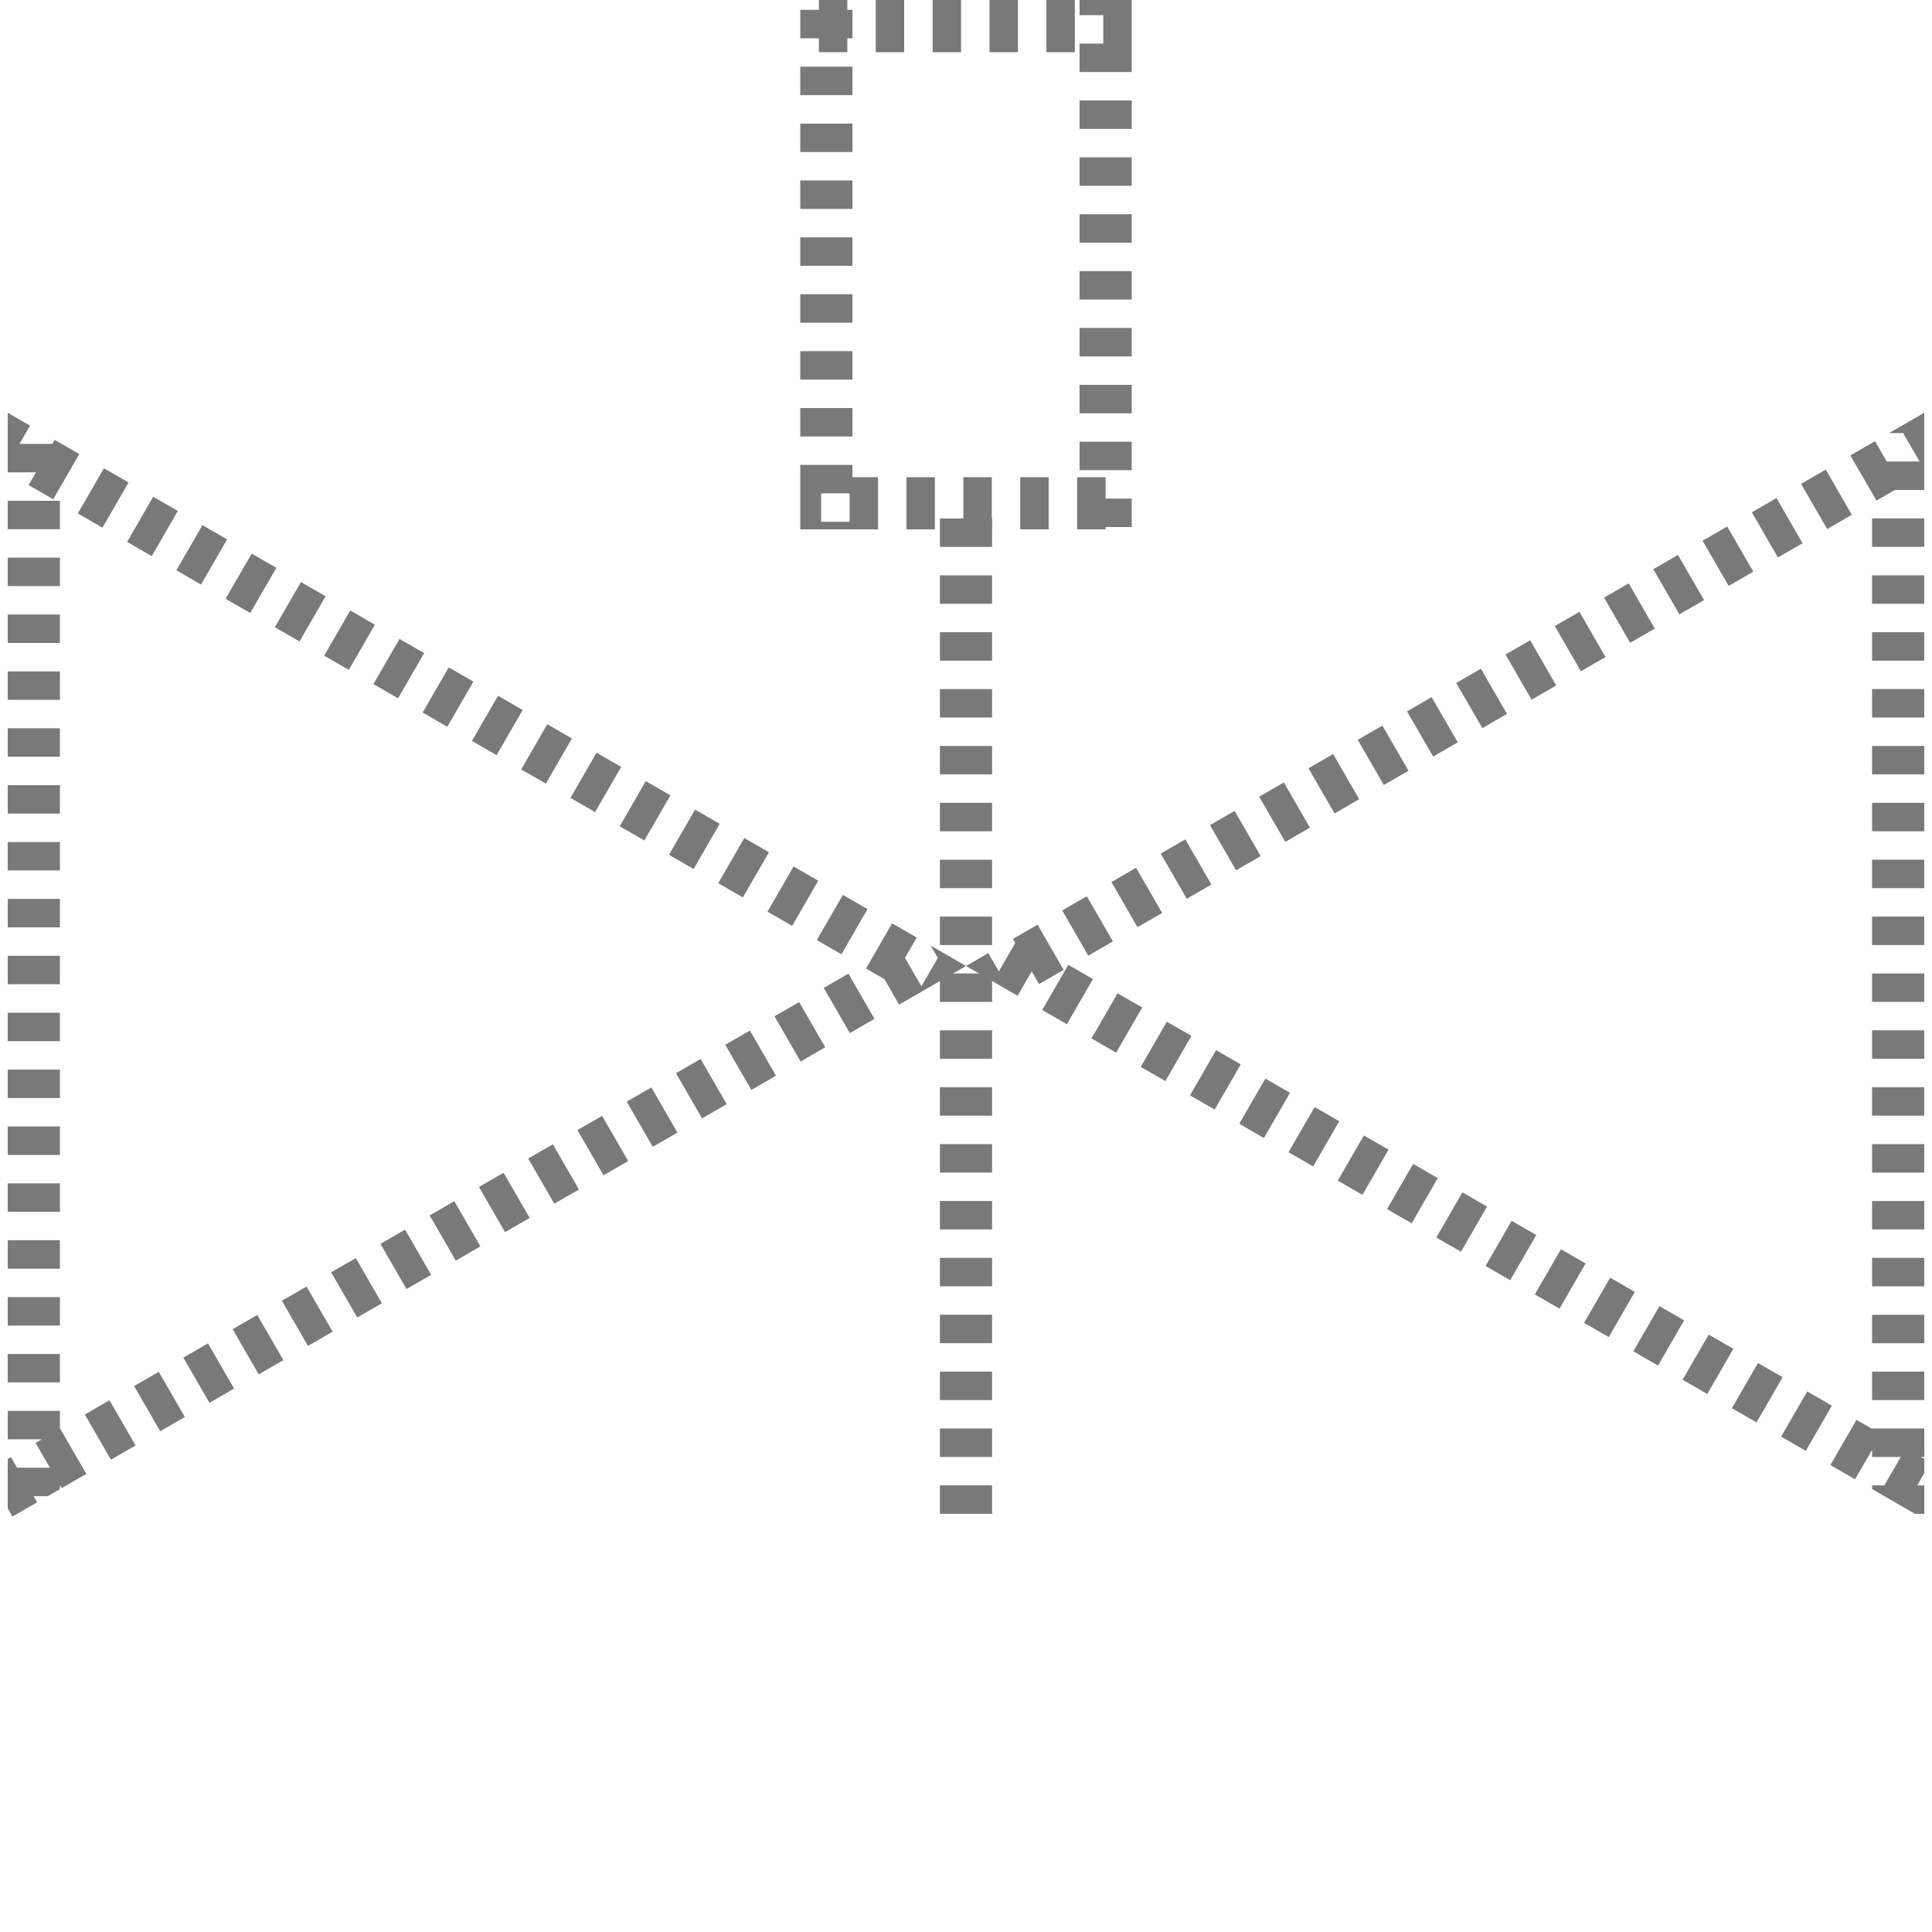
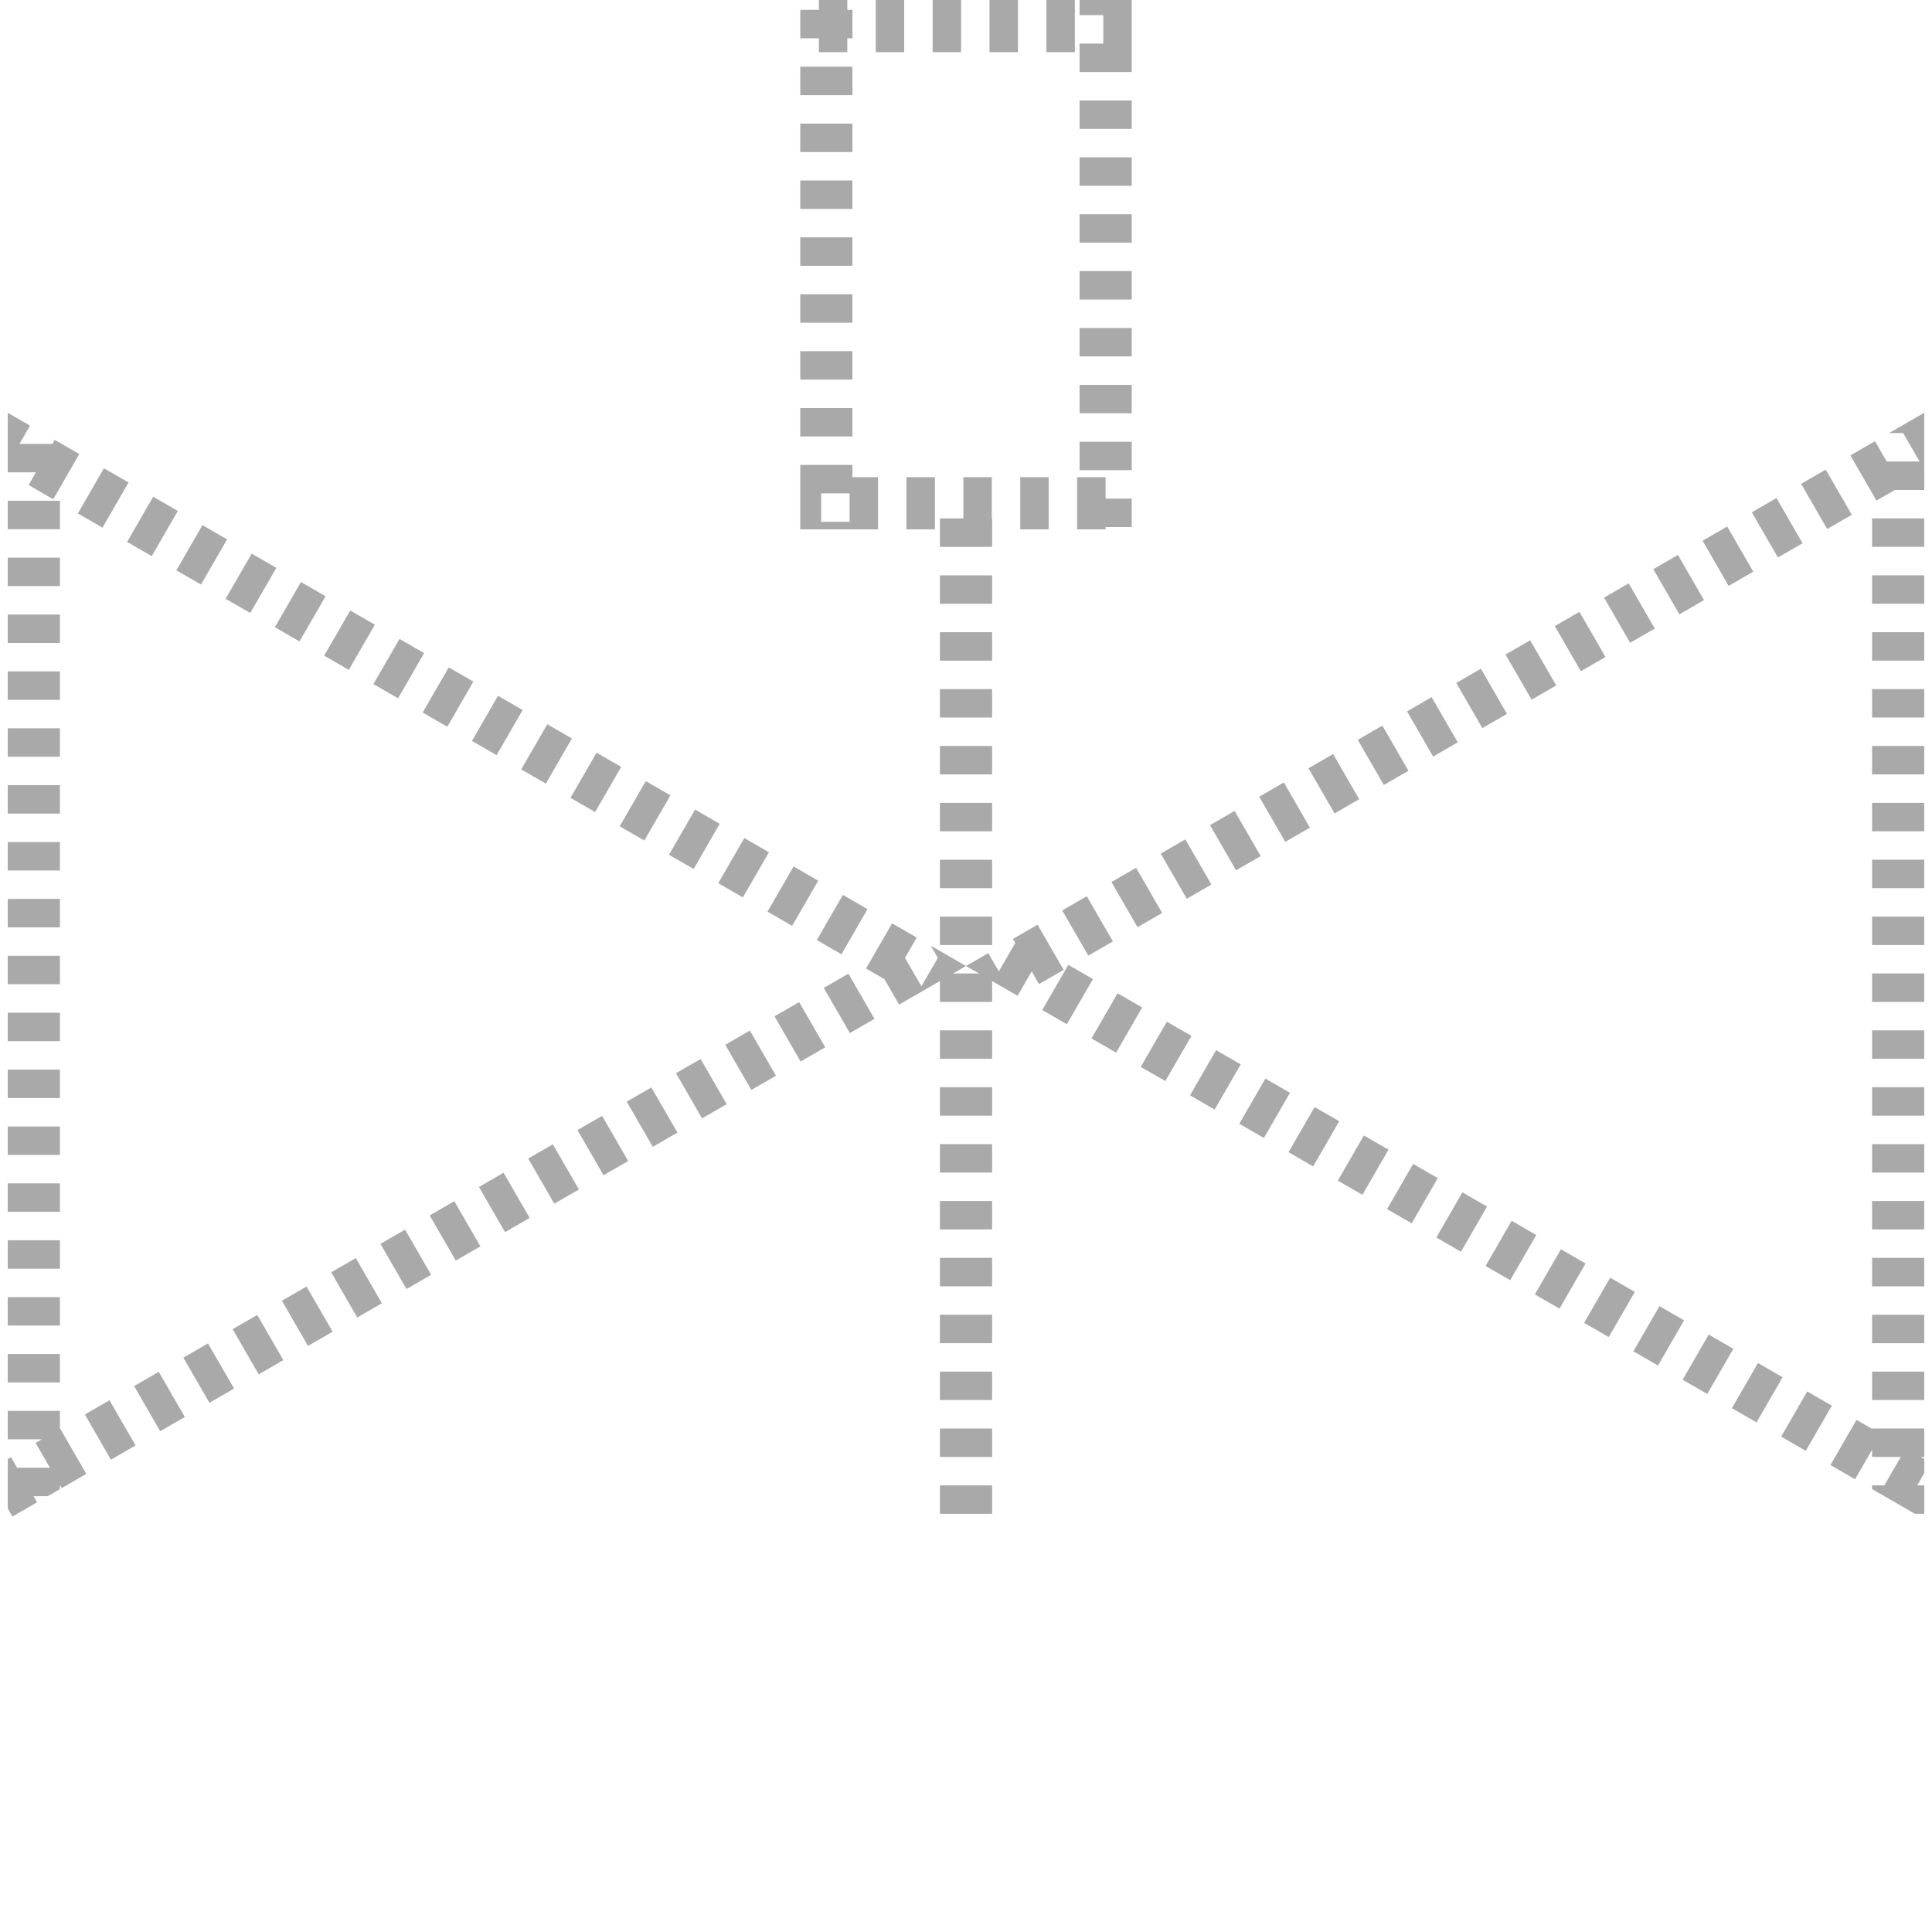
<svg xmlns="http://www.w3.org/2000/svg" version="1.1" id="Layer_1" x="0px" y="0px" viewBox="0 0 100 100" style="enable-background:new 0 0 100 100;" xml:space="preserve">
  <style type="text/css">
	.st0{display:none;}
	.st1{display:inline;}
	.st2{fill:none;}
- 	.st3{fill:#797979;}
- 	.st4{fill:none;stroke:#797979;stroke-width:2.7;stroke-miterlimit:10;stroke-dasharray:1.472,1.472;}
+ 	.st3{fill:#A9A9A9;}
+ 	.st4{fill:none;stroke:#A9A9A9;stroke-width:2.7;stroke-miterlimit:10;stroke-dasharray:1.472,1.472;}
</style>
  <g id="Layer_1_1_" class="st0">
    <g id="Layer_2" class="st1">
	</g>
    <g class="st1">
      <g>
        <g id="XMLID_1_">
          <g>
            <path class="st2" d="M82.1,32.3v35.3l-27.7-16c0.2-0.5,0.3-1.1,0.3-1.7c0-0.6-0.1-1.1-0.3-1.7L82.1,32.3z" />
            <path class="st2" d="M51.5,54.4l16,27.8H32.2l16.1-27.8c0.5,0.2,1.1,0.3,1.6,0.3S51,54.6,51.5,54.4z" />
            <rect x="83.8" y="49.1" width="16.1" height="1.7" />
            <path d="M83.9,29.3l-0.1,19.8H83v1.7l0,0v-20L54,47.5c-0.1-0.2-0.3-0.5-0.5-0.7L83.9,29.3z" />
            <rect x="83.1" y="49.1" width="0.8" height="1.7" />
            <path d="M83.8,50.8v19.7L53.6,53c0.2-0.2,0.3-0.5,0.5-0.7l29,16.8V50.8h0.1H83.8z" />
            <path d="M83,50.8v18.3L54,52.3c0.1-0.2,0.2-0.5,0.3-0.7l27.7,16V32.3L54.4,48.2c-0.1-0.3-0.2-0.5-0.3-0.7l29-16.7v20H83z" />
            <path d="M52.9,53.6l17.6,30.3H50.7v-0.8H69L52.3,54C52.5,53.9,52.7,53.8,52.9,53.6z" />
            <path d="M52.3,54L69,83H50.7H49H30.7l16.8-29c0.2,0.1,0.5,0.3,0.8,0.4L32.2,82.2h35.3l-16-27.8C51.8,54.3,52,54.2,52.3,54z" />
            <rect x="56" y="28.9" width="1.7" height="1.7" />
            <rect x="56" y="5.8" width="1.7" height="23.1" />
            <rect x="56" y="4.1" width="1.7" height="1.7" />
            <polygon points="56,28.9 56,30.6 50.7,30.6 50.7,29.7 49,29.7 49,30.6 43.8,30.6 43.8,28.9      " />
            <rect x="43.8" y="4.1" width="12.2" height="1.7" />
            <path d="M54.4,48.2c0.2,0.5,0.3,1.1,0.3,1.7c0,0.6-0.1,1.1-0.3,1.7l-2.9-1.7L54.4,48.2z" />
            <path d="M54.4,48.2l-2.9,1.7l2.9,1.7c-0.1,0.3-0.2,0.5-0.3,0.7l-2.8-1.6l-0.5-0.9v-0.3l3.3-1.9C54.2,47.7,54.3,48,54.4,48.2z" />
            <path d="M54,47.5l-3.3,1.9v-1l2.9-1.6C53.8,47,53.9,47.2,54,47.5z" />
            <path d="M51.2,50.7l2.8,1.6c-0.1,0.2-0.3,0.5-0.5,0.7L52,52.2L51.2,50.7z" />
            <path d="M50.7,45.2c1.1,0.2,2.1,0.8,2.9,1.6l-2.9,1.6V45.2z" />
            <path d="M53.6,53c-0.2,0.2-0.4,0.4-0.6,0.6l-0.8-1.5L53.6,53z" />
            <path d="M52.1,52.2l0.8,1.5c-0.2,0.2-0.4,0.3-0.6,0.4l-1.5-2.7L52.1,52.2z" />
            <path d="M50.8,51.4l1.5,2.7c-0.2,0.2-0.5,0.3-0.8,0.4l-1.6-2.8l-1.6,2.8c-0.3-0.1-0.5-0.2-0.8-0.4l2-3.4L50.8,51.4z" />
            <polygon points="51.2,50.7 52.1,52.2 50.8,51.4 49.9,49.9      " />
            <path d="M49.9,51.6l1.6,2.8c-0.5,0.2-1,0.3-1.6,0.3s-1.1-0.1-1.6-0.3L49.9,51.6z" />
            <polygon points="50.7,49.8 51.2,50.7 49.9,49.9 50.7,49.9      " />
            <polygon points="50.8,51.4 49.5,50.6 49.9,49.9      " />
            <rect x="49" y="83.9" width="1.7" height="16.1" />
            <rect x="49" y="83.1" width="1.7" height="0.8" />
            <polygon points="50.7,49.8 50.7,49.9 49.9,49.9 50.6,49.5      " />
            <polygon points="50.7,49.4 50.7,49.8 50.6,49.5      " />
            <polygon points="50.7,48.5 50.7,49.4 50.6,49.5 50.1,48.8      " />
            <path d="M50.7,45.2v3.3l-0.6,0.3l-0.3-0.6l-0.7,1.2H49v-4.2c0.3-0.1,0.6-0.1,0.9-0.1C50.2,45.1,50.4,45.1,50.7,45.2z" />
            <path d="M50.7,30.6v14.6c-0.3,0-0.5-0.1-0.8-0.1s-0.6,0-0.9,0.1V30.6H50.7z" />
            <rect x="49" y="29.7" width="1.7" height="0.9" />
            <polygon points="50.1,48.8 50.6,49.5 49.9,49.9 49,49.9 49,49.6 49.1,49.4      " />
            <polygon points="50.1,48.8 49.1,49.4 49.8,48.2      " />
            <polygon points="49.9,49.9 49.5,50.6 48.7,50.2 49,49.6 49,49.9      " />
            <path d="M48.7,50.2l0.8,0.5l-2,3.4c-0.3-0.2-0.5-0.3-0.8-0.5L48.7,50.2z" />
            <polygon points="49,49.4 49.1,49.4 49,49.6      " />
            <path d="M49,83.1v0.8H29.2l17.5-30.4c0.2,0.2,0.5,0.4,0.8,0.5L30.7,83L49,83.1L49,83.1z" />
            <polygon points="49,49.4 49,49.6 48.7,50.2 48.2,49.9      " />
            <path d="M49,45.2v4.2l-0.8,0.5l0.5,0.3l-1.9,3.3c-1-0.9-1.6-2.2-1.6-3.6C45.1,47.6,46.8,45.6,49,45.2z" />
            <rect x="42.1" y="28.9" width="1.7" height="1.7" />
            <rect x="42.1" y="5.8" width="1.7" height="23.1" />
            <rect x="42.1" y="4.1" width="1.7" height="1.7" />
          </g>
        </g>
      </g>
    </g>
  </g>
  <g>
    <path class="st3" d="M44.901,47.056l-0.286-0.165c-0.001,0-0.002-0.001-0.002-0.001l-0.001-0.001c-0.001,0-0.002-0.001-0.002-0.001   l-0.001-0.001l-0.001-0.001l-0.002-0.001c-0.377-0.217-0.978-0.565-0.978-0.565l-1.35,2.338l1.275,0.736L44.901,47.056   L44.901,47.056z M42.351,45.584l-0.07-0.041c-0.001,0-0.001-0.001-0.002-0.001h-0.001c-0.001-0.001-0.002-0.001-0.003-0.002h-0.001   c-0.001-0.001-0.002-0.001-0.003-0.002l0,0c-0.001-0.001-0.002-0.001-0.003-0.002l-0.001-0.001   c-0.001-0.001-0.002-0.001-0.003-0.002h-0.001c-0.001-0.001-0.002-0.001-0.004-0.002l0,0c-0.003-0.001-0.005-0.003-0.008-0.004   H42.25c-0.003-0.002-0.005-0.003-0.008-0.005l0,0c-0.003-0.002-0.006-0.003-0.008-0.005l-0.001-0.001   c-0.316-0.182-1.157-0.668-1.157-0.668l-1.35,2.338l1.275,0.736L42.351,45.584L42.351,45.584z M39.801,44.112l-1.275-0.736   l-1.35,2.338l1.275,0.736L39.801,44.112L39.801,44.112z M37.251,42.64l-0.339-0.196c-0.001,0-0.001-0.001-0.002-0.001l-0.001-0.001   c-0.002-0.001-0.003-0.002-0.005-0.003l-0.002-0.001c-0.377-0.218-0.925-0.534-0.925-0.534l-1.35,2.338l1.275,0.736L37.251,42.64   L37.251,42.64z M34.701,41.167l-0.217-0.125l-0.001-0.001l-0.005-0.003l0,0l-0.002-0.001c0,0-0.001,0-0.001-0.001l-0.002-0.001   c0,0-0.001,0-0.001-0.001l-0.002-0.001c0,0-0.001,0-0.001-0.001l-0.002-0.001c-0.002-0.001-0.003-0.002-0.005-0.003h-0.001   c-0.002-0.001-0.003-0.002-0.005-0.003l-0.002-0.001c-0.371-0.214-1.028-0.594-1.028-0.594l-1.35,2.338l1.275,0.736L34.701,41.167   L34.701,41.167z M32.152,39.695l-1.275-0.736l-1.35,2.338l1.275,0.736L32.152,39.695L32.152,39.695z M29.602,38.223l-0.405-0.234   c-0.373-0.216-0.869-0.502-0.869-0.502l-1.35,2.338l1.275,0.736L29.602,38.223L29.602,38.223z M27.052,36.751l-0.367-0.212l0,0   l-0.003-0.002c0,0-0.001,0-0.001-0.001l-0.009-0.005c0,0-0.001,0-0.001-0.001l-0.003-0.002c0,0-0.001,0-0.001-0.001l-0.009-0.005   l-0.001-0.001l-0.012-0.007c-0.001-0.001-0.002-0.001-0.003-0.002l0,0c-0.002-0.001-0.005-0.003-0.007-0.004l0,0   c-0.372-0.215-0.857-0.495-0.857-0.495l-1.35,2.338l1.275,0.736L27.052,36.751L27.052,36.751z M24.502,35.279l-1.275-0.736   l-1.35,2.338l1.275,0.736L24.502,35.279L24.502,35.279z M21.953,33.807l-1.275-0.736l-1.35,2.338l1.275,0.736L21.953,33.807   L21.953,33.807z M19.403,32.335L18.823,32l0,0l-0.006-0.003c-0.335-0.193-0.689-0.398-0.689-0.398l-1.35,2.338l1.275,0.736   L19.403,32.335L19.403,32.335z M16.853,30.863l-0.776-0.448c-0.001-0.001-0.002-0.001-0.003-0.002l0,0   c-0.265-0.153-0.497-0.287-0.497-0.287l-1.35,2.338l1.275,0.736L16.853,30.863L16.853,30.863z M14.303,29.391l-1.275-0.736   l-1.35,2.338l1.275,0.736L14.303,29.391L14.303,29.391z M11.754,27.919l-0.72-0.416c-0.001,0-0.002-0.001-0.002-0.001L11.029,27.5   l0,0l-0.002-0.001c-0.005-0.003-0.009-0.005-0.014-0.008l-0.001-0.001c-0.28-0.162-0.533-0.308-0.533-0.308l-1.35,2.338   l1.275,0.736L11.754,27.919L11.754,27.919z M9.204,26.446L8.379,25.97c-0.001-0.001-0.003-0.002-0.004-0.002l0,0   c-0.243-0.141-0.446-0.257-0.446-0.257l-1.35,2.338l1.275,0.736L9.204,26.446L9.204,26.446z M6.654,24.974l-1.275-0.736   l-1.35,2.338l1.275,0.736L6.654,24.974L6.654,24.974z M4.104,23.502l-0.876-0.506c0,0,0,0-0.001,0l-0.002-0.001   c-0.22-0.127-0.395-0.228-0.395-0.228l-0.121,0.209h-1.7l0.546-0.945l-1.154-0.666l0,0l0,0l0,0l0,0l0,0l0,0l0,0l0,0v2.665l0,0   c0,0.236,0,0.419,0,0.419h1.458L1.48,25.106l1.275,0.736L4.104,23.502L4.104,23.502z M3.101,27.392V25.92h-2.7v1.472H3.101   L3.101,27.392z M3.101,30.336v-1.472h-2.7v1.472H3.101L3.101,30.336z M3.101,33.28v-1.472h-2.7v1.472H3.101L3.101,33.28z    M3.101,36.224v-1.472h-2.7v1.472H3.101L3.101,36.224z M3.101,39.169v-1.472h-2.7v1.472H3.101L3.101,39.169z M3.101,42.113v-1.472   h-2.7v1.472H3.101L3.101,42.113z M3.101,45.057v-1.472h-2.7v1.472H3.101L3.101,45.057z M3.101,48.001v-1.472h-2.7v1.472H3.101   L3.101,48.001z M3.101,50.945v-1.472h-2.7v1.472H3.101L3.101,50.945z M3.101,53.89v-1.472h-2.7v1.472H3.101L3.101,53.89z    M3.101,56.834v-1.472h-2.7v1.472H3.101L3.101,56.834z M3.101,59.778v-1.472h-2.7v1.472H3.101L3.101,59.778z M3.101,62.722V61.25   h-2.7v1.472H3.101L3.101,62.722z M3.101,65.666v-1.472h-2.7v1.472H3.101L3.101,65.666z M3.101,68.611v-1.472h-2.7v1.472H3.101   L3.101,68.611z M3.101,71.555v-1.472h-2.7v1.472H3.101L3.101,71.555z M4.467,76.288l-1.35-2.338l-0.016,0.01v-0.933h-2.7v1.472   h1.766l-0.324,0.187l0.742,1.285h-1.7l-0.317-0.549l-0.167,0.096v2.559l0.242,0.419l1.275-0.736l-0.183-0.317h0.732l0.634-0.366   v-0.212l0.092,0.159l0.359-0.207c0.001,0,0.001-0.001,0.002-0.001l0.002-0.001C3.932,76.597,4.467,76.288,4.467,76.288   L4.467,76.288z M7.017,74.816l-1.35-2.338l-1.275,0.736l1.35,2.338L7.017,74.816L7.017,74.816z M9.567,73.344l-1.35-2.338   l-1.275,0.736l1.35,2.338l0.142-0.082c0,0,0,0,0.001,0l0.006-0.004c0.002-0.001,0.004-0.002,0.006-0.004l0.005-0.003   C8.795,73.79,9.567,73.344,9.567,73.344L9.567,73.344z M12.116,71.872l-1.35-2.338L9.491,70.27l1.35,2.338l0.594-0.343   C11.768,72.073,12.116,71.872,12.116,71.872L12.116,71.872z M14.666,70.4l-1.35-2.338l-1.275,0.736l1.35,2.338L14.666,70.4   L14.666,70.4z M17.216,68.928l-1.35-2.338l-1.275,0.736l1.35,2.338l0.37-0.213c0.002-0.001,0.004-0.002,0.006-0.003l0,0   C16.693,69.23,17.216,68.928,17.216,68.928L17.216,68.928z M19.766,67.456l-1.35-2.338l-1.275,0.736l1.35,2.338l0.816-0.471   c0.002-0.001,0.004-0.002,0.005-0.003h0.001C19.56,67.575,19.766,67.456,19.766,67.456L19.766,67.456z M22.316,65.984l-1.35-2.338   l-1.275,0.736l1.35,2.338l1.101-0.636c0.001,0,0.001-0.001,0.001-0.001h0.001c0.001-0.001,0.003-0.002,0.004-0.002l0.001-0.001   c0.001,0,0.001-0.001,0.002-0.001l0,0c0.001,0,0.001-0.001,0.002-0.001l0.003-0.002l0.001-0.001l0.022-0.013c0,0,0,0,0.001,0   l0.003-0.002c0.001,0,0.001-0.001,0.002-0.001l0,0l0.001-0.001l0.002-0.001c0.003-0.001,0.005-0.003,0.008-0.004l0.001-0.001   c0.008-0.005,0.017-0.01,0.024-0.014h0.001C22.281,66.004,22.316,65.984,22.316,65.984L22.316,65.984z M24.865,64.512l-1.35-2.338   L22.24,62.91l1.35,2.338l0.596-0.344c0.004-0.002,0.008-0.004,0.012-0.007h0.001C24.527,64.707,24.865,64.512,24.865,64.512   L24.865,64.512z M27.415,63.039l-1.35-2.338l-1.275,0.736l1.35,2.338l1.008-0.582c0.001,0,0.001-0.001,0.002-0.001l0.001-0.001   c0.002-0.001,0.003-0.002,0.005-0.003l0.002-0.001c0.002-0.001,0.003-0.002,0.005-0.003l0.001-0.001   c0.001-0.001,0.003-0.002,0.004-0.002l0.002-0.001C27.315,63.097,27.415,63.039,27.415,63.039L27.415,63.039z M29.965,61.567   l-1.35-2.338l-1.275,0.736l1.35,2.338l0.356-0.206c0.001,0,0.001-0.001,0.002-0.001l0,0c0.001,0,0.001-0.001,0.002-0.001   l0.002-0.001c0.004-0.002,0.008-0.005,0.012-0.007l0,0C29.442,61.869,29.965,61.567,29.965,61.567L29.965,61.567z M32.515,60.095   l-1.35-2.338l-1.275,0.736l1.35,2.338l0.798-0.461l0,0l0.004-0.002c0.004-0.002,0.008-0.004,0.011-0.007l0.001-0.001   C32.304,60.217,32.515,60.095,32.515,60.095L32.515,60.095z M35.064,58.623l-1.35-2.338l-1.275,0.736l1.35,2.338l0.99-0.572l0,0   l0.017-0.01c0.001-0.001,0.002-0.001,0.003-0.002l0.001-0.001c0.001-0.001,0.003-0.002,0.004-0.003l0.003-0.002l0,0l0.002-0.001   l0,0l0.023-0.013c0.001,0,0.001-0.001,0.002-0.001l0.01-0.006c0.001,0,0.001-0.001,0.002-0.001l0.011-0.006l0,0l0.011-0.006l0,0   l0.002-0.001l0.001-0.001l0.002-0.001l0,0l0.002-0.001c0.001,0,0.001-0.001,0.002-0.001h0.001c0.001,0,0.001-0.001,0.002-0.001   l0.001-0.001c0.001,0,0.001-0.001,0.002-0.001l0,0c0.001,0,0.001-0.001,0.002-0.001l0.001-0.001   c0.007-0.004,0.013-0.008,0.02-0.011l0.002-0.001c0.013-0.008,0.025-0.015,0.037-0.021l0.001-0.001   c0.024-0.014,0.045-0.026,0.062-0.036h0.001C35.044,58.635,35.064,58.623,35.064,58.623L35.064,58.623z M37.614,57.151l-1.35-2.338   l-1.275,0.736l1.35,2.338l0.587-0.339l0,0l0.003-0.001c0,0,0.001,0,0.001-0.001l0.002-0.001c0.004-0.003,0.009-0.005,0.013-0.008   l0.002-0.001C37.276,57.346,37.614,57.151,37.614,57.151L37.614,57.151z M40.164,55.679l-1.35-2.338l-1.275,0.736l1.35,2.338   l1.033-0.596c0.001,0,0.001-0.001,0.001-0.001l0.001-0.001c0.002-0.001,0.003-0.002,0.005-0.003l0,0   C40.069,55.734,40.164,55.679,40.164,55.679L40.164,55.679z M42.714,54.207l-1.35-2.338l-1.275,0.736l1.35,2.338L42.714,54.207   L42.714,54.207z M45.263,52.735l-1.35-2.338l-1.275,0.736l1.35,2.338L44.804,53C45.054,52.856,45.263,52.735,45.263,52.735   L45.263,52.735z M50,50l-1.824-1.053l0.366,0.634l-0.85,1.472l-0.85-1.472l0.608-1.053l-1.275-0.736l-1.35,2.338l0.951,0.549   l0.762,1.32L50,50L50,50z" />
  </g>
  <g>
    <path class="st3" d="M94.5,24.308c0,0-0.106,0.061-0.257,0.148l-1.018,0.588l1.35,2.338l1.275-0.736L94.5,24.308L94.5,24.308z    M91.95,25.78l-1.275,0.736l1.35,2.338l1.275-0.736L91.95,25.78L91.95,25.78z M89.4,27.252l-1.275,0.736l1.35,2.338l1.275-0.736   L89.4,27.252L89.4,27.252z M86.85,28.724c0,0-0.084,0.049-0.21,0.121l-0.001,0.001c-0.002,0.001-0.003,0.002-0.005,0.003   l-1.059,0.611l1.35,2.338l1.275-0.736L86.85,28.724L86.85,28.724z M84.301,30.196l-1.275,0.736l1.35,2.338l1.275-0.736   L84.301,30.196L84.301,30.196z M81.751,31.669c0,0-0.21,0.121-0.46,0.265l-0.815,0.471l1.35,2.338l1.275-0.736L81.751,31.669   L81.751,31.669z M79.201,33.141c0,0-0.222,0.128-0.481,0.278l-0.794,0.458l1.35,2.338l1.275-0.736L79.201,33.141L79.201,33.141z    M76.651,34.613l-1.275,0.736l1.35,2.338l1.275-0.736L76.651,34.613L76.651,34.613z M74.102,36.085c0,0-0.194,0.112-0.43,0.248   l-0.003,0.002c0,0-0.001,0-0.001,0.001l-0.001,0.001c-0.001,0-0.001,0.001-0.002,0.001l-0.837,0.483l1.35,2.338l1.275-0.736   L74.102,36.085L74.102,36.085z M71.552,37.557c0,0-0.165,0.095-0.375,0.217h-0.001c-0.004,0.003-0.009,0.005-0.013,0.008l0,0   c-0.002,0.001-0.004,0.002-0.006,0.004l-0.002,0.001c0,0-0.001,0-0.001,0.001l-0.01,0.006l0,0l-0.006,0.004c0,0,0,0-0.001,0   L71.134,37.8l0,0H71.13c-0.001,0-0.001,0.001-0.002,0.001l-0.002,0.001c0,0-0.001,0-0.001,0.001l-0.848,0.49l1.35,2.338   l1.275-0.736L71.552,37.557L71.552,37.557z M69.002,39.029l-1.275,0.736l1.35,2.338l1.275-0.736L69.002,39.029L69.002,39.029z    M66.452,40.501c0,0-0.172,0.099-0.389,0.224l-0.002,0.001c-0.002,0.001-0.003,0.002-0.005,0.003l-0.88,0.508l1.35,2.338   l1.275-0.736L66.452,40.501L66.452,40.501z M63.903,41.973c0,0-0.101,0.058-0.246,0.142l0,0c-0.008,0.005-0.016,0.009-0.024,0.014   l0,0c-0.004,0.002-0.008,0.005-0.012,0.007l-0.001,0.001c-0.002,0.001-0.003,0.002-0.005,0.003l-0.002,0.001l0,0l-0.984,0.568   l1.35,2.338l1.275-0.736L63.903,41.973L63.903,41.973z M61.353,43.445l-1.275,0.736l1.35,2.338l1.275-0.736L61.353,43.445   L61.353,43.445z M58.803,44.917c0,0-0.15,0.087-0.347,0.2l-0.003,0.002c0,0,0,0-0.001,0l-0.924,0.534l1.35,2.338l1.275-0.736   L58.803,44.917L58.803,44.917z M56.253,46.39c0,0-0.059,0.034-0.151,0.087l0,0c-0.001,0-0.001,0.001-0.002,0.001l0,0   c0,0-0.001,0-0.001,0.001l-0.004,0.002c-0.001,0-0.001,0.001-0.002,0.001l-0.004,0.003l0,0l-0.008,0.004c0,0,0,0-0.001,0   l-0.008,0.004l0,0l-0.002,0.001h-0.001l-1.09,0.63l1.35,2.338l1.275-0.736L56.253,46.39L56.253,46.39z M53.704,47.862l-1.275,0.736   l0.121,0.209l-0.85,1.472l-0.546-0.945c0,0-0.574,0.331-0.912,0.527l0,0L50,50l0,0l0,0l0,0l0,0l0,0l0,0l0,0l0,0l2.308,1.332l0,0   c0.205,0.118,0.363,0.209,0.363,0.209l0.729-1.263l0.379,0.657l1.275-0.736L53.704,47.862L53.704,47.862z M55.296,49.94   l-1.35,2.338l1.275,0.736l1.35-2.338L55.296,49.94L55.296,49.94z M57.845,51.412l-1.35,2.338l0.412,0.238h0.001l0.006,0.003   c0.372,0.215,0.856,0.494,0.856,0.494l1.35-2.338L57.845,51.412L57.845,51.412z M60.395,52.884l-1.35,2.338l0.583,0.337l0,0   l0.003,0.001c0.002,0.001,0.004,0.002,0.006,0.003l0.002,0.001c0.001,0,0.002,0.001,0.002,0.001l0.001,0.001   c0.001,0,0.001,0.001,0.002,0.001l0.002,0.001c0.001,0,0.002,0.001,0.002,0.001h0.001c0.001,0,0.001,0.001,0.002,0.001l0.003,0.002   c0.001,0,0.001,0.001,0.002,0.001h0.001c0.001,0,0.002,0.001,0.002,0.001l0.005,0.003c0.001,0,0.002,0.001,0.002,0.001l0.002,0.001   c0.002,0.001,0.004,0.002,0.006,0.004l0,0c0.002,0.001,0.004,0.003,0.007,0.004l0.002,0.001c0.318,0.184,0.636,0.367,0.636,0.367   l1.35-2.338L60.395,52.884L60.395,52.884z M62.945,54.356l-1.35,2.338l1.275,0.736l1.35-2.338L62.945,54.356L62.945,54.356z    M65.495,55.828l-1.35,2.338l0.601,0.347c0.001,0,0.001,0.001,0.002,0.001l0.001,0.001c0,0,0.001,0,0.001,0.001l0.003,0.002   c0.328,0.189,0.666,0.384,0.666,0.384l1.35-2.338L65.495,55.828L65.495,55.828z M68.044,57.3l-1.35,2.338l1.127,0.65   c0,0,0.001,0,0.001,0.001l0.002,0.001c0.001,0.001,0.002,0.001,0.003,0.002l0.001,0.001c0.001,0.001,0.002,0.001,0.003,0.002   l0.002,0.001c0.001,0.001,0.003,0.002,0.004,0.002l0,0c0.001,0.001,0.003,0.002,0.004,0.002h0.001   c0.003,0.002,0.005,0.003,0.008,0.005l0.002,0.001c0.072,0.042,0.117,0.067,0.117,0.067l1.35-2.338L68.044,57.3L68.044,57.3z    M70.594,58.772l-1.35,2.338l0.437,0.252l0,0l0.013,0.007c0.001,0,0.002,0.001,0.003,0.001l0.001,0.001   c0.001,0.001,0.002,0.001,0.003,0.002l0.001,0.001c0,0,0,0,0.001,0l0.003,0.002c0.004,0.002,0.009,0.005,0.013,0.007l0,0   c0.005,0.003,0.01,0.005,0.014,0.008l0,0c0.01,0.006,0.019,0.011,0.029,0.017h0.001c0.353,0.204,0.756,0.436,0.756,0.436   l1.35-2.338L70.594,58.772L70.594,58.772z M73.144,60.244l-1.35,2.338l0.788,0.455c0.261,0.151,0.487,0.281,0.487,0.281l1.35-2.338   L73.144,60.244L73.144,60.244z M75.694,61.716l-1.35,2.338l1.275,0.736l1.35-2.338L75.694,61.716L75.694,61.716z M78.243,63.189   l-1.35,2.338l1.275,0.736l1.35-2.338L78.243,63.189L78.243,63.189z M80.793,64.661l-1.35,2.338c0,0,0.289,0.167,0.592,0.342   l0.002,0.001c0.001,0.001,0.002,0.001,0.003,0.002l0.679,0.392l1.35-2.338L80.793,64.661L80.793,64.661z M83.343,66.133   l-1.35,2.338c0,0,0.489,0.282,0.861,0.497l0.005,0.003c0,0,0.001,0,0.001,0.001l0.408,0.236l1.35-2.338L83.343,66.133   L83.343,66.133z M85.893,67.605l-1.35,2.338c0,0,0.227,0.131,0.49,0.283l0.004,0.002c0.001,0.001,0.002,0.001,0.003,0.002l0,0   c0.001,0.001,0.002,0.001,0.003,0.002l0.001,0.001c0.001,0,0.001,0.001,0.002,0.001l0.002,0.001   c0.001,0.001,0.002,0.001,0.003,0.002l0,0c0.003,0.002,0.006,0.003,0.009,0.005l0.012,0.007c0.001,0.001,0.002,0.001,0.003,0.002   l0.743,0.429l1.35-2.338L85.893,67.605L85.893,67.605z M88.442,69.077l-1.35,2.338c0,0,0.162,0.094,0.371,0.214l0.904,0.522   l1.35-2.338L88.442,69.077L88.442,69.077z M90.992,70.549l-1.35,2.338c0,0,0.315,0.182,0.632,0.365l0.004,0.002l0,0l0.639,0.369   l1.35-2.338L90.992,70.549L90.992,70.549z M93.542,72.021l-1.35,2.338l1.275,0.736l1.35-2.338L93.542,72.021L93.542,72.021z    M96.092,73.493l-1.35,2.338c0,0,0.055,0.032,0.142,0.082h0.001c0,0,0.001,0,0.001,0.001l0.004,0.002   c0.001,0,0.001,0.001,0.002,0.001l1.125,0.649l0.883-1.529v0.374h1.484l-0.85,1.472H96.9v0.192l2.216,1.28H99.6v-1.472h-0.366   l0.366-0.634v-0.732l-0.183-0.106H99.6v-1.472h-2.7v0.019L96.092,73.493L96.092,73.493z M99.599,70.996h-2.7v1.472h2.7V70.996   L99.599,70.996z M99.599,68.052h-2.7v1.472h2.7V68.052L99.599,68.052z M99.599,65.108h-2.7v1.472h2.7V65.108L99.599,65.108z    M99.599,62.164h-2.7v1.472h2.7V62.164L99.599,62.164z M99.599,59.22h-2.7v1.472h2.7V59.22L99.599,59.22z M99.599,56.275h-2.7   v1.472h2.7V56.275L99.599,56.275z M99.599,53.331h-2.7v1.472h2.7V53.331L99.599,53.331z M99.599,50.387h-2.7v1.472h2.7V50.387   L99.599,50.387z M99.599,47.443h-2.7v1.472h2.7V47.443L99.599,47.443z M99.599,44.499h-2.7v1.472h2.7V44.499L99.599,44.499z    M99.599,41.554h-2.7v1.472h2.7V41.554L99.599,41.554z M99.599,38.61h-2.7v1.472h2.7V38.61L99.599,38.61z M99.599,35.666h-2.7   v1.472h2.7V35.666L99.599,35.666z M99.599,32.722h-2.7v1.472h2.7V32.722L99.599,32.722z M99.599,29.778h-2.7v1.472h2.7V29.778   L99.599,29.778z M99.599,26.833h-2.7v1.472h2.7V26.833L99.599,26.833z M99.599,21.364l-1.824,1.053h0.733l0.85,1.472h-1.7   l-0.608-1.053l-1.275,0.736l1.35,2.338l0.951-0.549H99.6L99.599,21.364L99.599,21.364z" />
  </g>
  <line class="st4" x1="50" y1="78.355" x2="50" y2="25.704" />
  <g>
    <path class="st3" d="M55.634,0h-1.472v2.7h1.472V0L55.634,0z M52.689,0h-1.472v2.7h1.472V0L52.689,0z M49.745,0h-1.472v2.7h1.472V0   L49.745,0z M46.801,0h-1.472v2.7h1.472V0L46.801,0z M43.857,0h-1.472v0.51h-0.962v1.472h0.962V2.7h1.472V1.982h0.265V0.51h-0.265V0   L43.857,0z M44.122,3.454h-2.7v1.472h2.7V3.454L44.122,3.454z M44.122,6.398h-2.7V7.87h2.7V6.398L44.122,6.398z M44.122,9.342h-2.7   v1.472h2.7V9.342L44.122,9.342z M44.122,12.286h-2.7v1.472h2.7V12.286L44.122,12.286z M44.122,15.231h-2.7v1.472h2.7V15.231   L44.122,15.231z M44.122,18.175h-2.7v1.472h2.7V18.175L44.122,18.175z M44.122,21.119h-2.7v1.472h2.7V21.119L44.122,21.119z    M44.122,24.063h-2.7v1.472l0,0v1.472l0,0v0.392h2.7l0,0l0,0l0,0l0,0c0.373,0,1.325,0,1.325,0v-2.7h-1.325V24.063L44.122,24.063z    M42.503,25.535h1.472v1.472h-1.472V25.535L42.503,25.535z M41.422,25.535v1.472l0,0V25.535L41.422,25.535z M48.391,24.699h-1.472   v2.7h1.472V24.699L48.391,24.699z M51.335,24.699h-1.472v2.7h1.472V24.699L51.335,24.699z M54.279,24.699h-1.472v2.7h1.472V24.699   L54.279,24.699z M57.224,24.699h-1.472v2.7h1.472v-0.118h1.354v-1.472h-1.354V24.699L57.224,24.699z M58.578,22.865h-2.7v1.472h2.7   V22.865L58.578,22.865z M58.578,19.921h-2.7v1.472h2.7V19.921L58.578,19.921z M58.578,16.977h-2.7v1.472h2.7V16.977L58.578,16.977z    M58.578,14.032h-2.7v1.472h2.7V14.032L58.578,14.032z M58.578,11.088h-2.7v1.472h2.7V11.088L58.578,11.088z M58.578,8.144h-2.7   v1.472h2.7V8.144L58.578,8.144z M58.578,5.2h-2.7v1.472h2.7V5.2L58.578,5.2z M58.578,0h-2.7v0.784h1.228v1.472h-1.228v1.472h2.7V0   L58.578,0z" />
  </g>
</svg>
